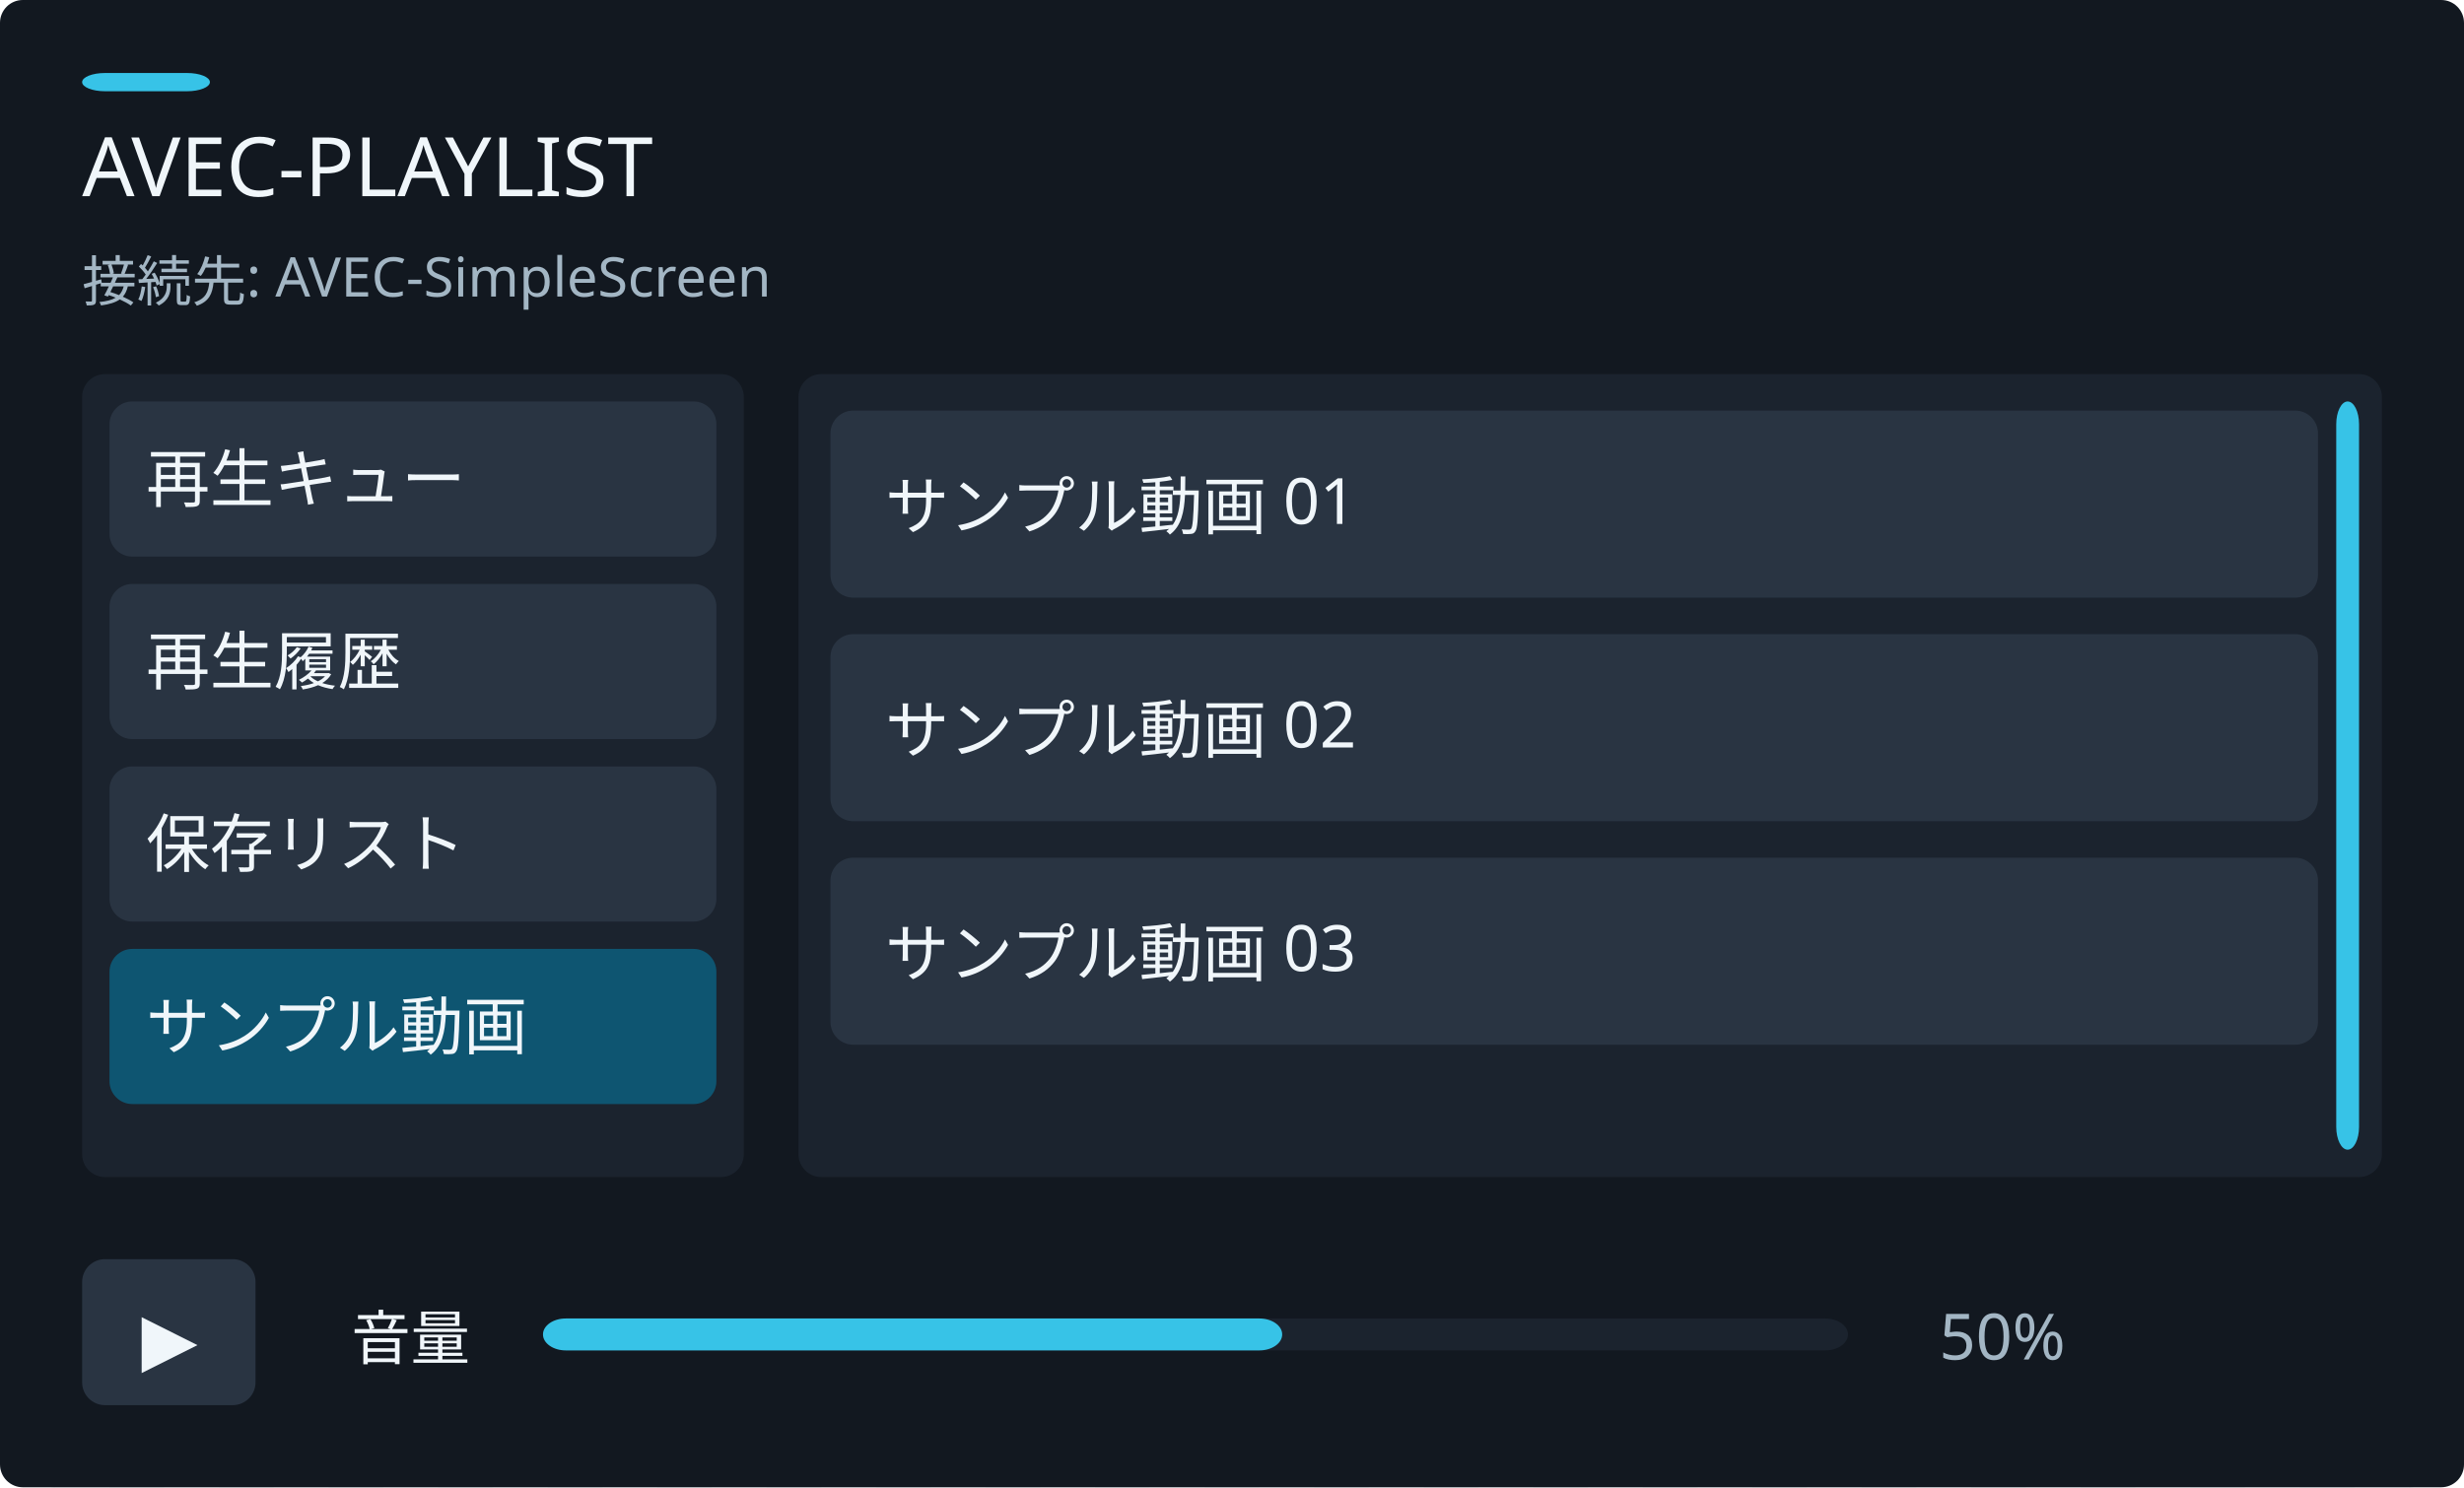
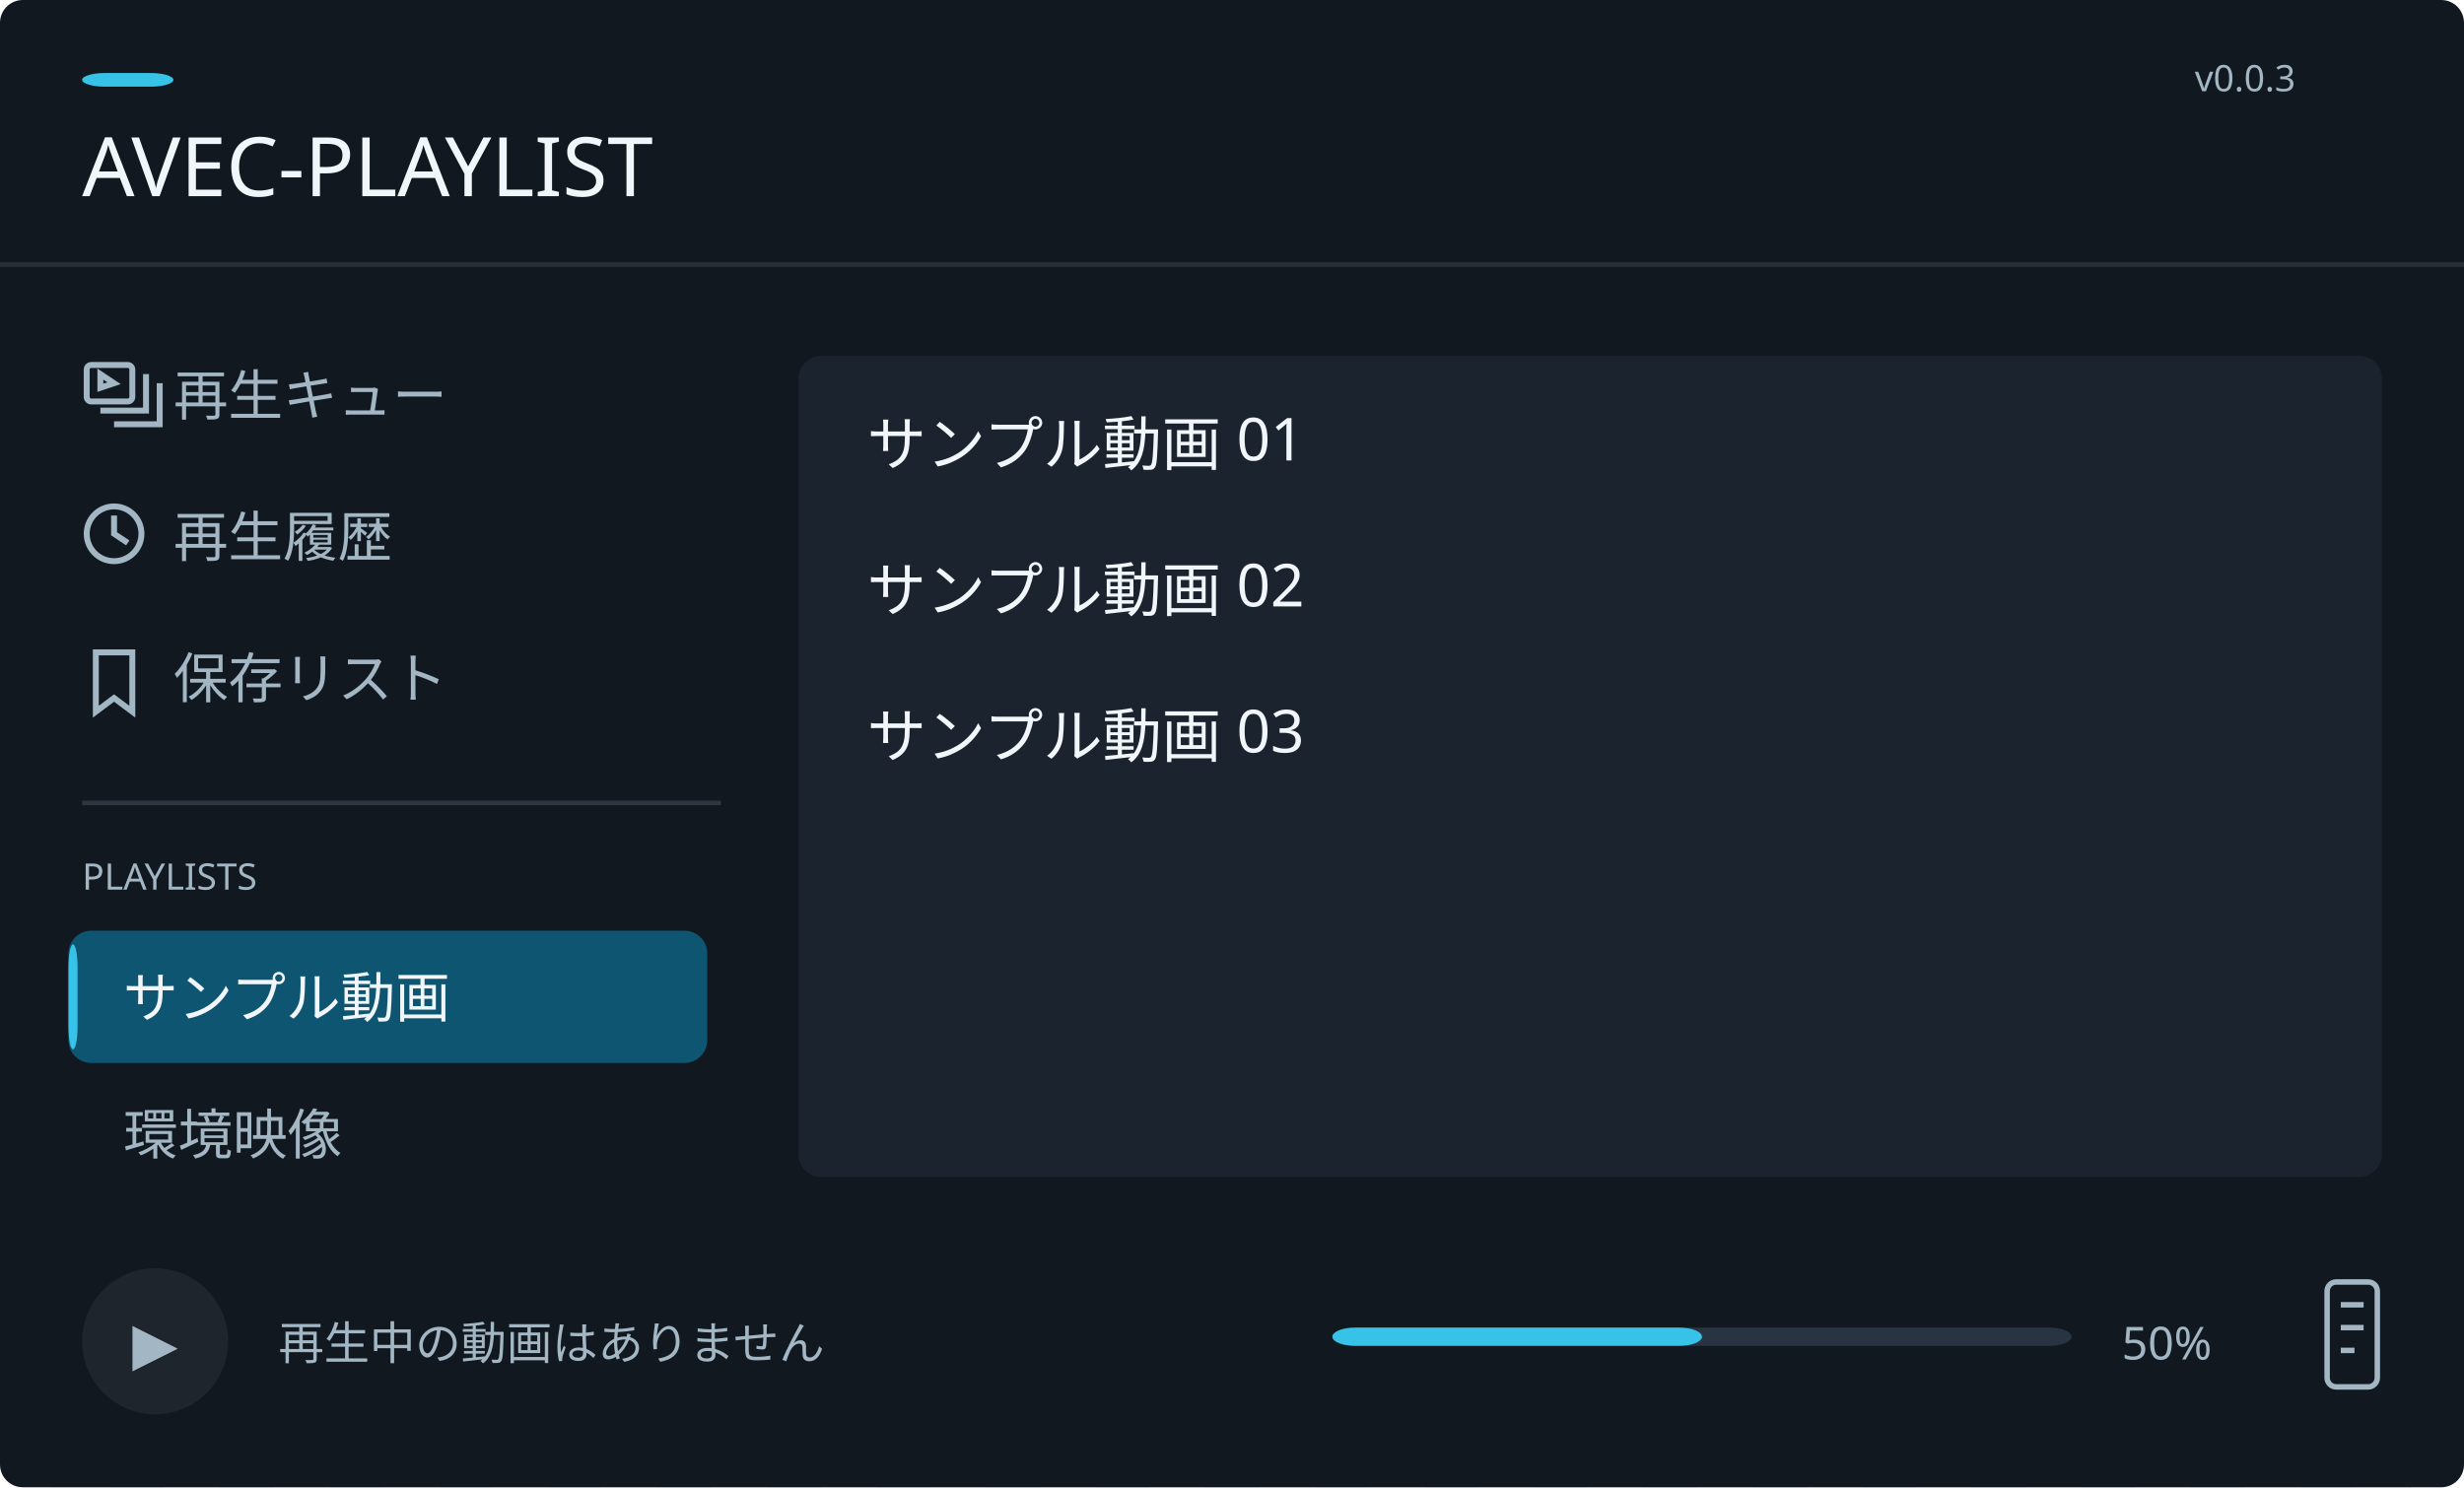
<svg xmlns="http://www.w3.org/2000/svg" width="540" height="326" viewBox="0 0 540 326" role="img" aria-label="DefaultThemeの配色見本">
  <g font-family="'Yu Gothic','Meiryo',sans-serif">
    <defs>
      <pattern id="checks" width="24" height="24" patternUnits="userSpaceOnUse">
        <rect width="24" height="24" fill="#b9c6cb" />
        <path d="M0 0h12v12H0zM12 12h12v12H12z" fill="#d5dfe2" />
      </pattern>
    </defs>
    <rect x="0" y="0" width="540" height="326" rx="12" fill="url(#checks)" />
    <rect x="0" y="0" width="540" height="326" rx="5" fill="rgb(18,24,32)" fill-opacity="1" />
-     <rect x="18" y="16" width="28" height="4" rx="5" fill="rgb(55,195,231)" fill-opacity="1" />
+     <rect x="18" y="16" width="20" height="3" rx="5" fill="rgb(55,195,231)" fill-opacity="1" />
    <text x="18" y="43" font-size="18" fill="rgb(240,246,250)">AVEC-PLAYLIST</text>
-     <text x="18" y="66" font-size="12" fill="rgb(163,182,196)">接続先: AVEC-SimpleScreen</text>
-     <rect x="18" y="82" width="145" height="176" rx="5" fill="rgb(27,35,46)" fill-opacity="1" />
-     <rect x="175" y="82" width="347" height="176" rx="5" fill="rgb(27,35,46)" fill-opacity="1" />
-     <rect x="24" y="88" width="133" height="34" rx="5" fill="rgb(41,52,66)" fill-opacity="1" />
-     <text x="32" y="110" font-size="14" fill="rgb(240,246,250)">再生キュー</text>
-     <rect x="24" y="128" width="133" height="34" rx="5" fill="rgb(41,52,66)" fill-opacity="1" />
-     <text x="32" y="150" font-size="14" fill="rgb(240,246,250)">再生履歴</text>
-     <rect x="24" y="168" width="133" height="34" rx="5" fill="rgb(41,52,66)" fill-opacity="1" />
-     <text x="32" y="190" font-size="14" fill="rgb(240,246,250)">保存リスト</text>
-     <rect x="24" y="208" width="133" height="34" rx="5" fill="rgb(14,85,113)" fill-opacity="1" />
-     <text x="32" y="230" font-size="14" fill="rgb(240,246,250)">サンプル動画</text>
-     <rect x="182" y="90" width="326" height="41" rx="5" fill="rgb(41,52,66)" fill-opacity="1" />
-     <text x="194" y="116" font-size="14" fill="rgb(240,246,250)">サンプル動画 01</text>
-     <rect x="182" y="139" width="326" height="41" rx="5" fill="rgb(41,52,66)" fill-opacity="1" />
-     <text x="194" y="165" font-size="14" fill="rgb(240,246,250)">サンプル動画 02</text>
-     <rect x="182" y="188" width="326" height="41" rx="5" fill="rgb(41,52,66)" fill-opacity="1" />
-     <text x="194" y="214" font-size="14" fill="rgb(240,246,250)">サンプル動画 03</text>
-     <rect x="512" y="88" width="5" height="164" rx="5" fill="rgb(55,195,231)" fill-opacity="1" />
-     <rect x="18" y="276" width="38" height="32" rx="5" fill="rgb(41,52,66)" fill-opacity="1" />
-     <text x="31" y="299" font-size="16" fill="rgb(240,246,250)">▶</text>
-     <text x="77" y="298" font-size="13" fill="rgb(240,246,250)">音量</text>
-     <rect x="119" y="289" width="286" height="7" rx="5" fill="rgb(27,35,46)" fill-opacity="1" />
-     <rect x="119" y="289" width="162" height="7" rx="5" fill="rgb(55,195,231)" fill-opacity="1" />
-     <text x="425" y="298" font-size="14" fill="rgb(163,182,196)">50%</text>
+     <text x="481" y="20" font-size="8" fill="rgb(163,182,196)">v0.0.3</text>
+     <path d="M0 58h540" stroke="rgb(163,182,196)" stroke-opacity=".15" />
+     <rect x="175" y="78" width="347" height="180" rx="5" fill="rgb(27,35,46)" fill-opacity="1" />
+     <text x="38" y="91" font-size="12" fill="rgb(163,182,196)">再生キュー</text>
+     <text x="38" y="122" font-size="12" fill="rgb(163,182,196)">再生履歴</text>
+     <text x="38" y="153" font-size="12" fill="rgb(163,182,196)">保存リスト</text>
+     <g fill="none" stroke="rgb(163,182,196)" stroke-width="1.3">
+       <rect x="19" y="80" width="10" height="8" rx="1" />
+       <path d="m22 82 3 2-3 1zM32 82v8H22m13-6v9H25" />
+       <circle cx="25" cy="117" r="6" />
+       <path d="M25 113v4l3 2M21 143h8v13l-4-3-4 3z" />
+     </g>
+     <path d="M18 176h140" stroke="rgb(163,182,196)" stroke-opacity=".2" />
+     <text x="18" y="195" font-size="8" fill="rgb(163,182,196)">PLAYLISTS</text>
+     <rect x="15" y="204" width="140" height="29" rx="5" fill="rgb(14,85,113)" fill-opacity="1" />
+     <rect x="15" y="207" width="2" height="23" rx="5" fill="rgb(55,195,231)" fill-opacity="1" />
+     <text x="27" y="223" font-size="12" fill="rgb(240,246,250)">サンプル動画</text>
+     <text x="27" y="253" font-size="12" fill="rgb(163,182,196)">環境映像</text>
+     <text x="190" y="102" font-size="13" fill="rgb(240,246,250)">サンプル動画 01</text>
+     <text x="190" y="134" font-size="13" fill="rgb(240,246,250)">サンプル動画 02</text>
+     <text x="190" y="166" font-size="13" fill="rgb(240,246,250)">サンプル動画 03</text>
+     <circle cx="34" cy="294" r="16" fill="rgb(240,246,250)" fill-opacity=".06" />
+     <text x="29" y="299" font-size="13" fill="rgb(163,182,196)">▶</text>
+     <text x="61" y="298" font-size="10" fill="rgb(163,182,196)">再生中の動画はありません</text>
+     <rect x="292" y="291" width="162" height="4" rx="5" fill="rgb(41,52,66)" fill-opacity="1" />
+     <rect x="292" y="291" width="81" height="4" rx="5" fill="rgb(55,195,231)" fill-opacity="1" />
+     <text x="465" y="298" font-size="10" fill="rgb(163,182,196)">50%</text>
+     <g fill="none" stroke="rgb(163,182,196)" stroke-width="1.2">
+       <rect x="510" y="281" width="11" height="23" rx="2" />
+       <path d="M513 286h5m-5 5h5m-5 5h3" />
+     </g>
  </g>
</svg>
